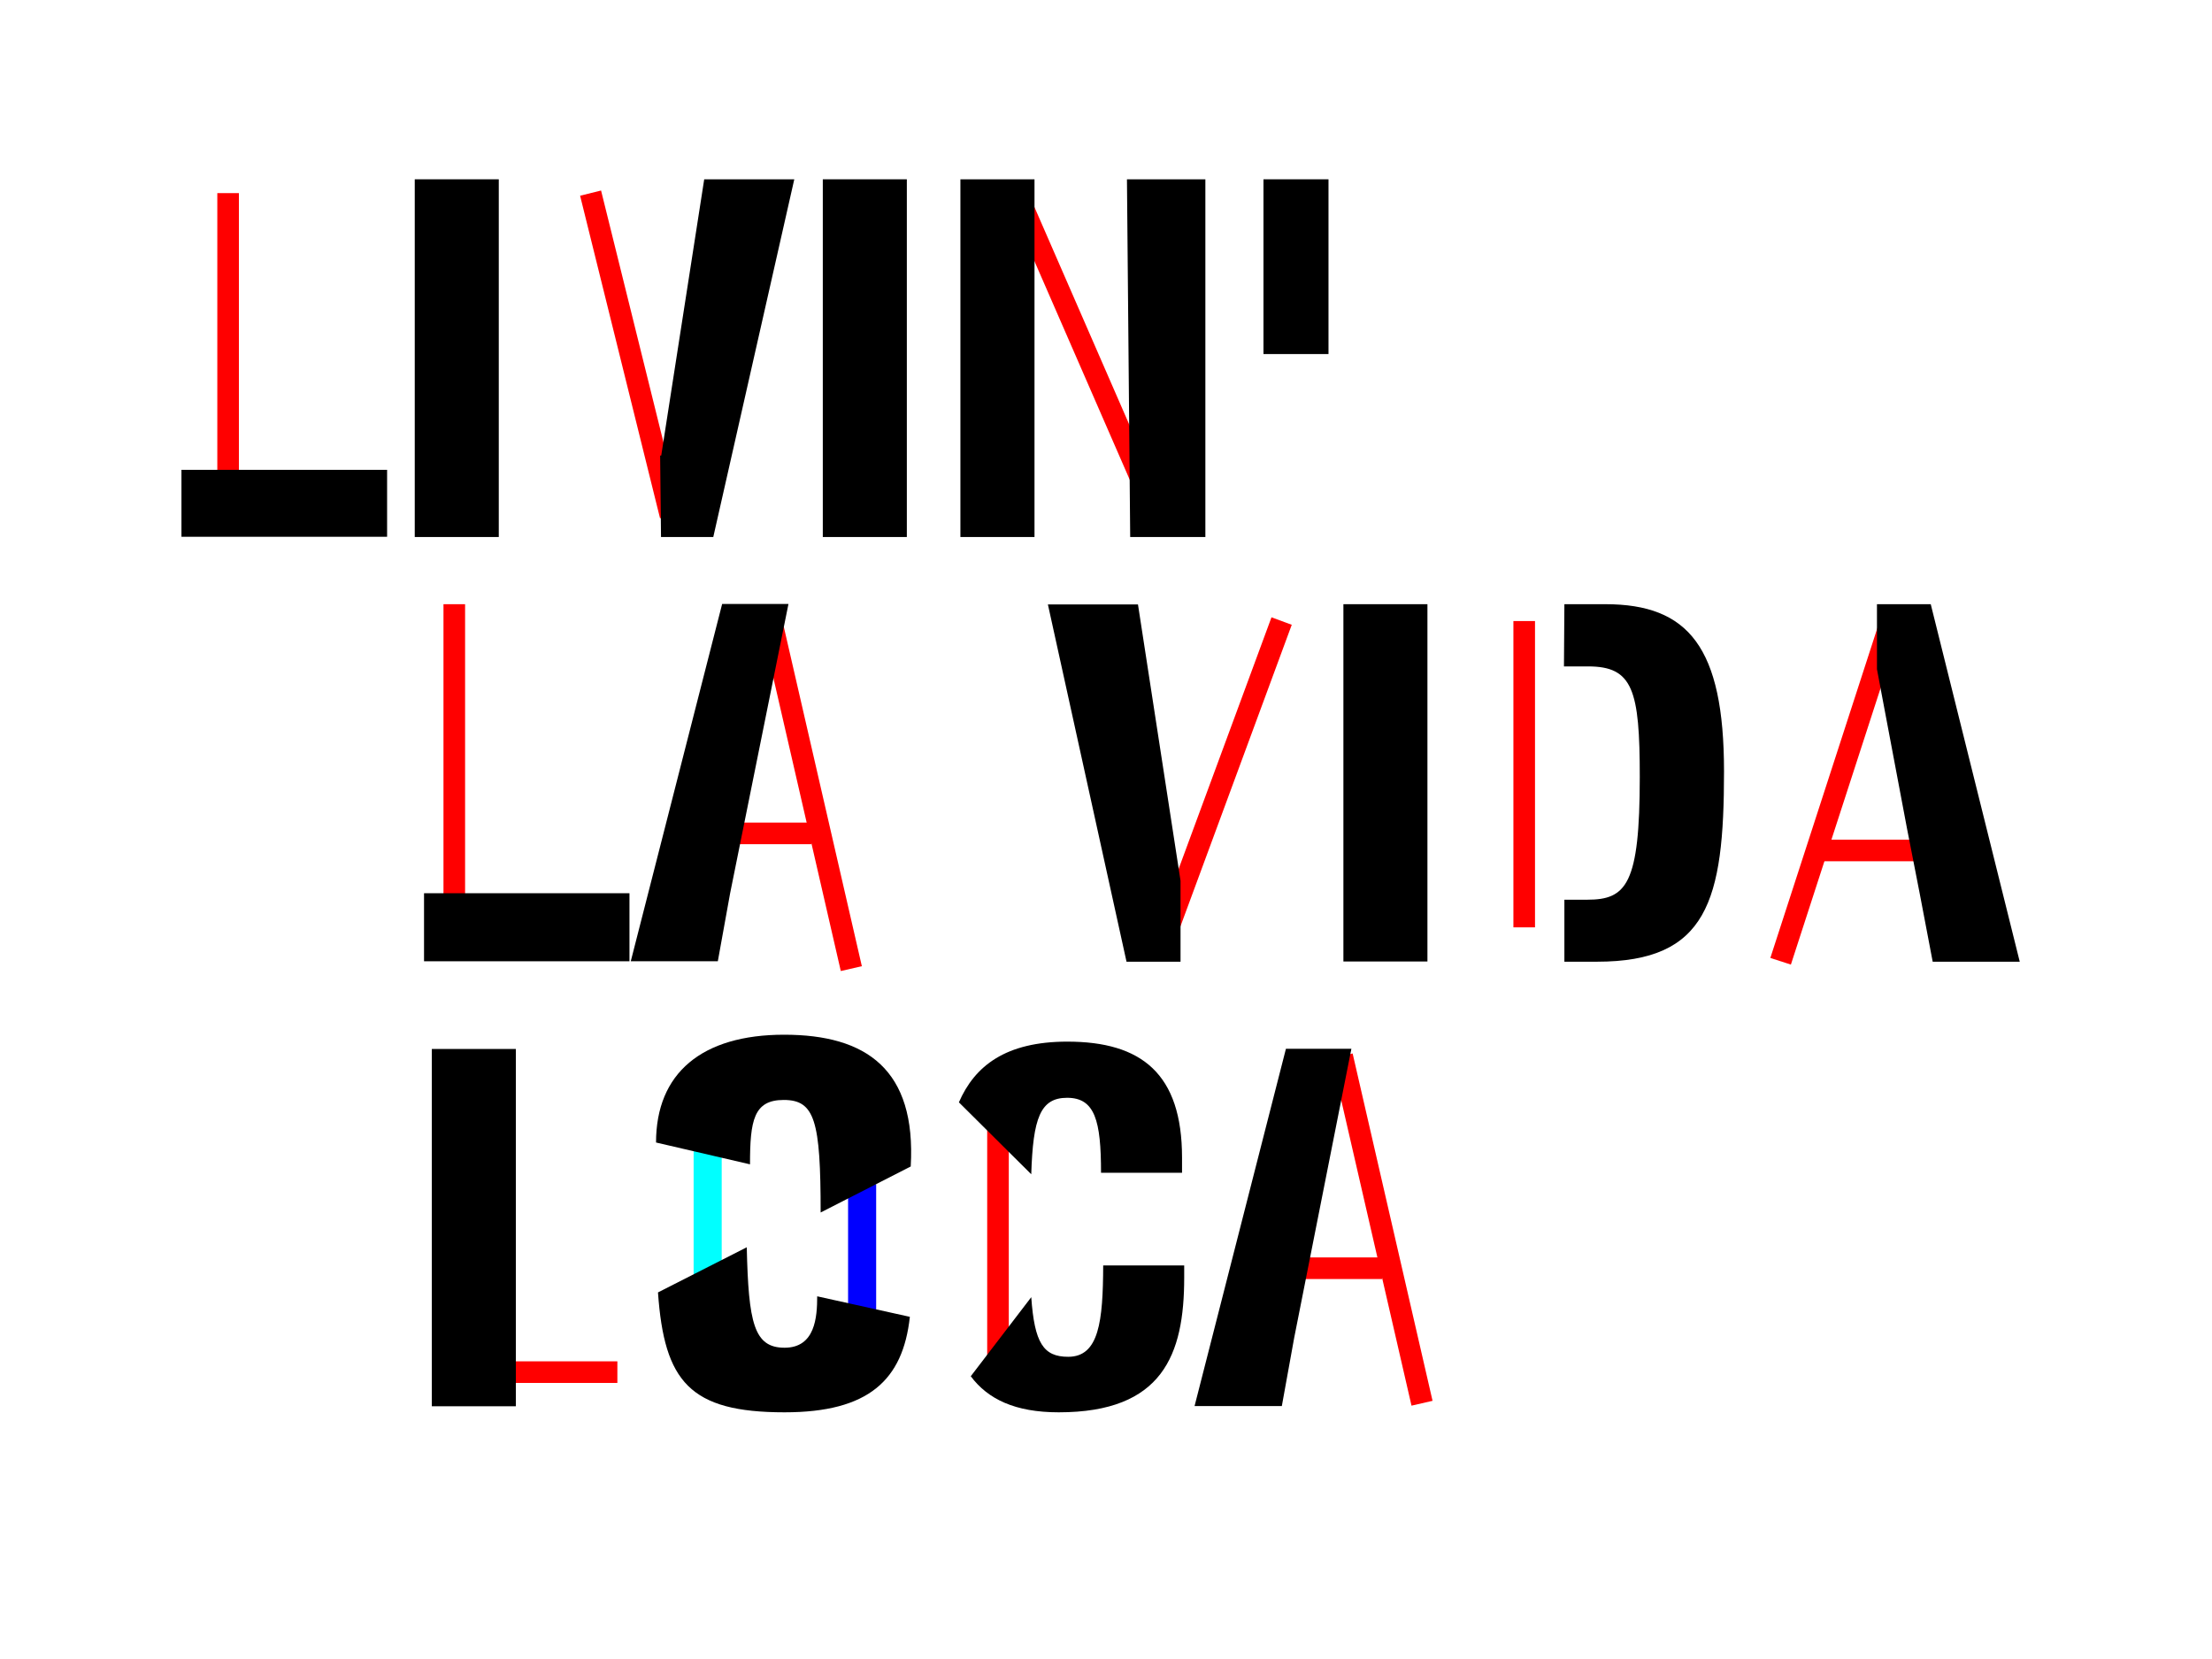
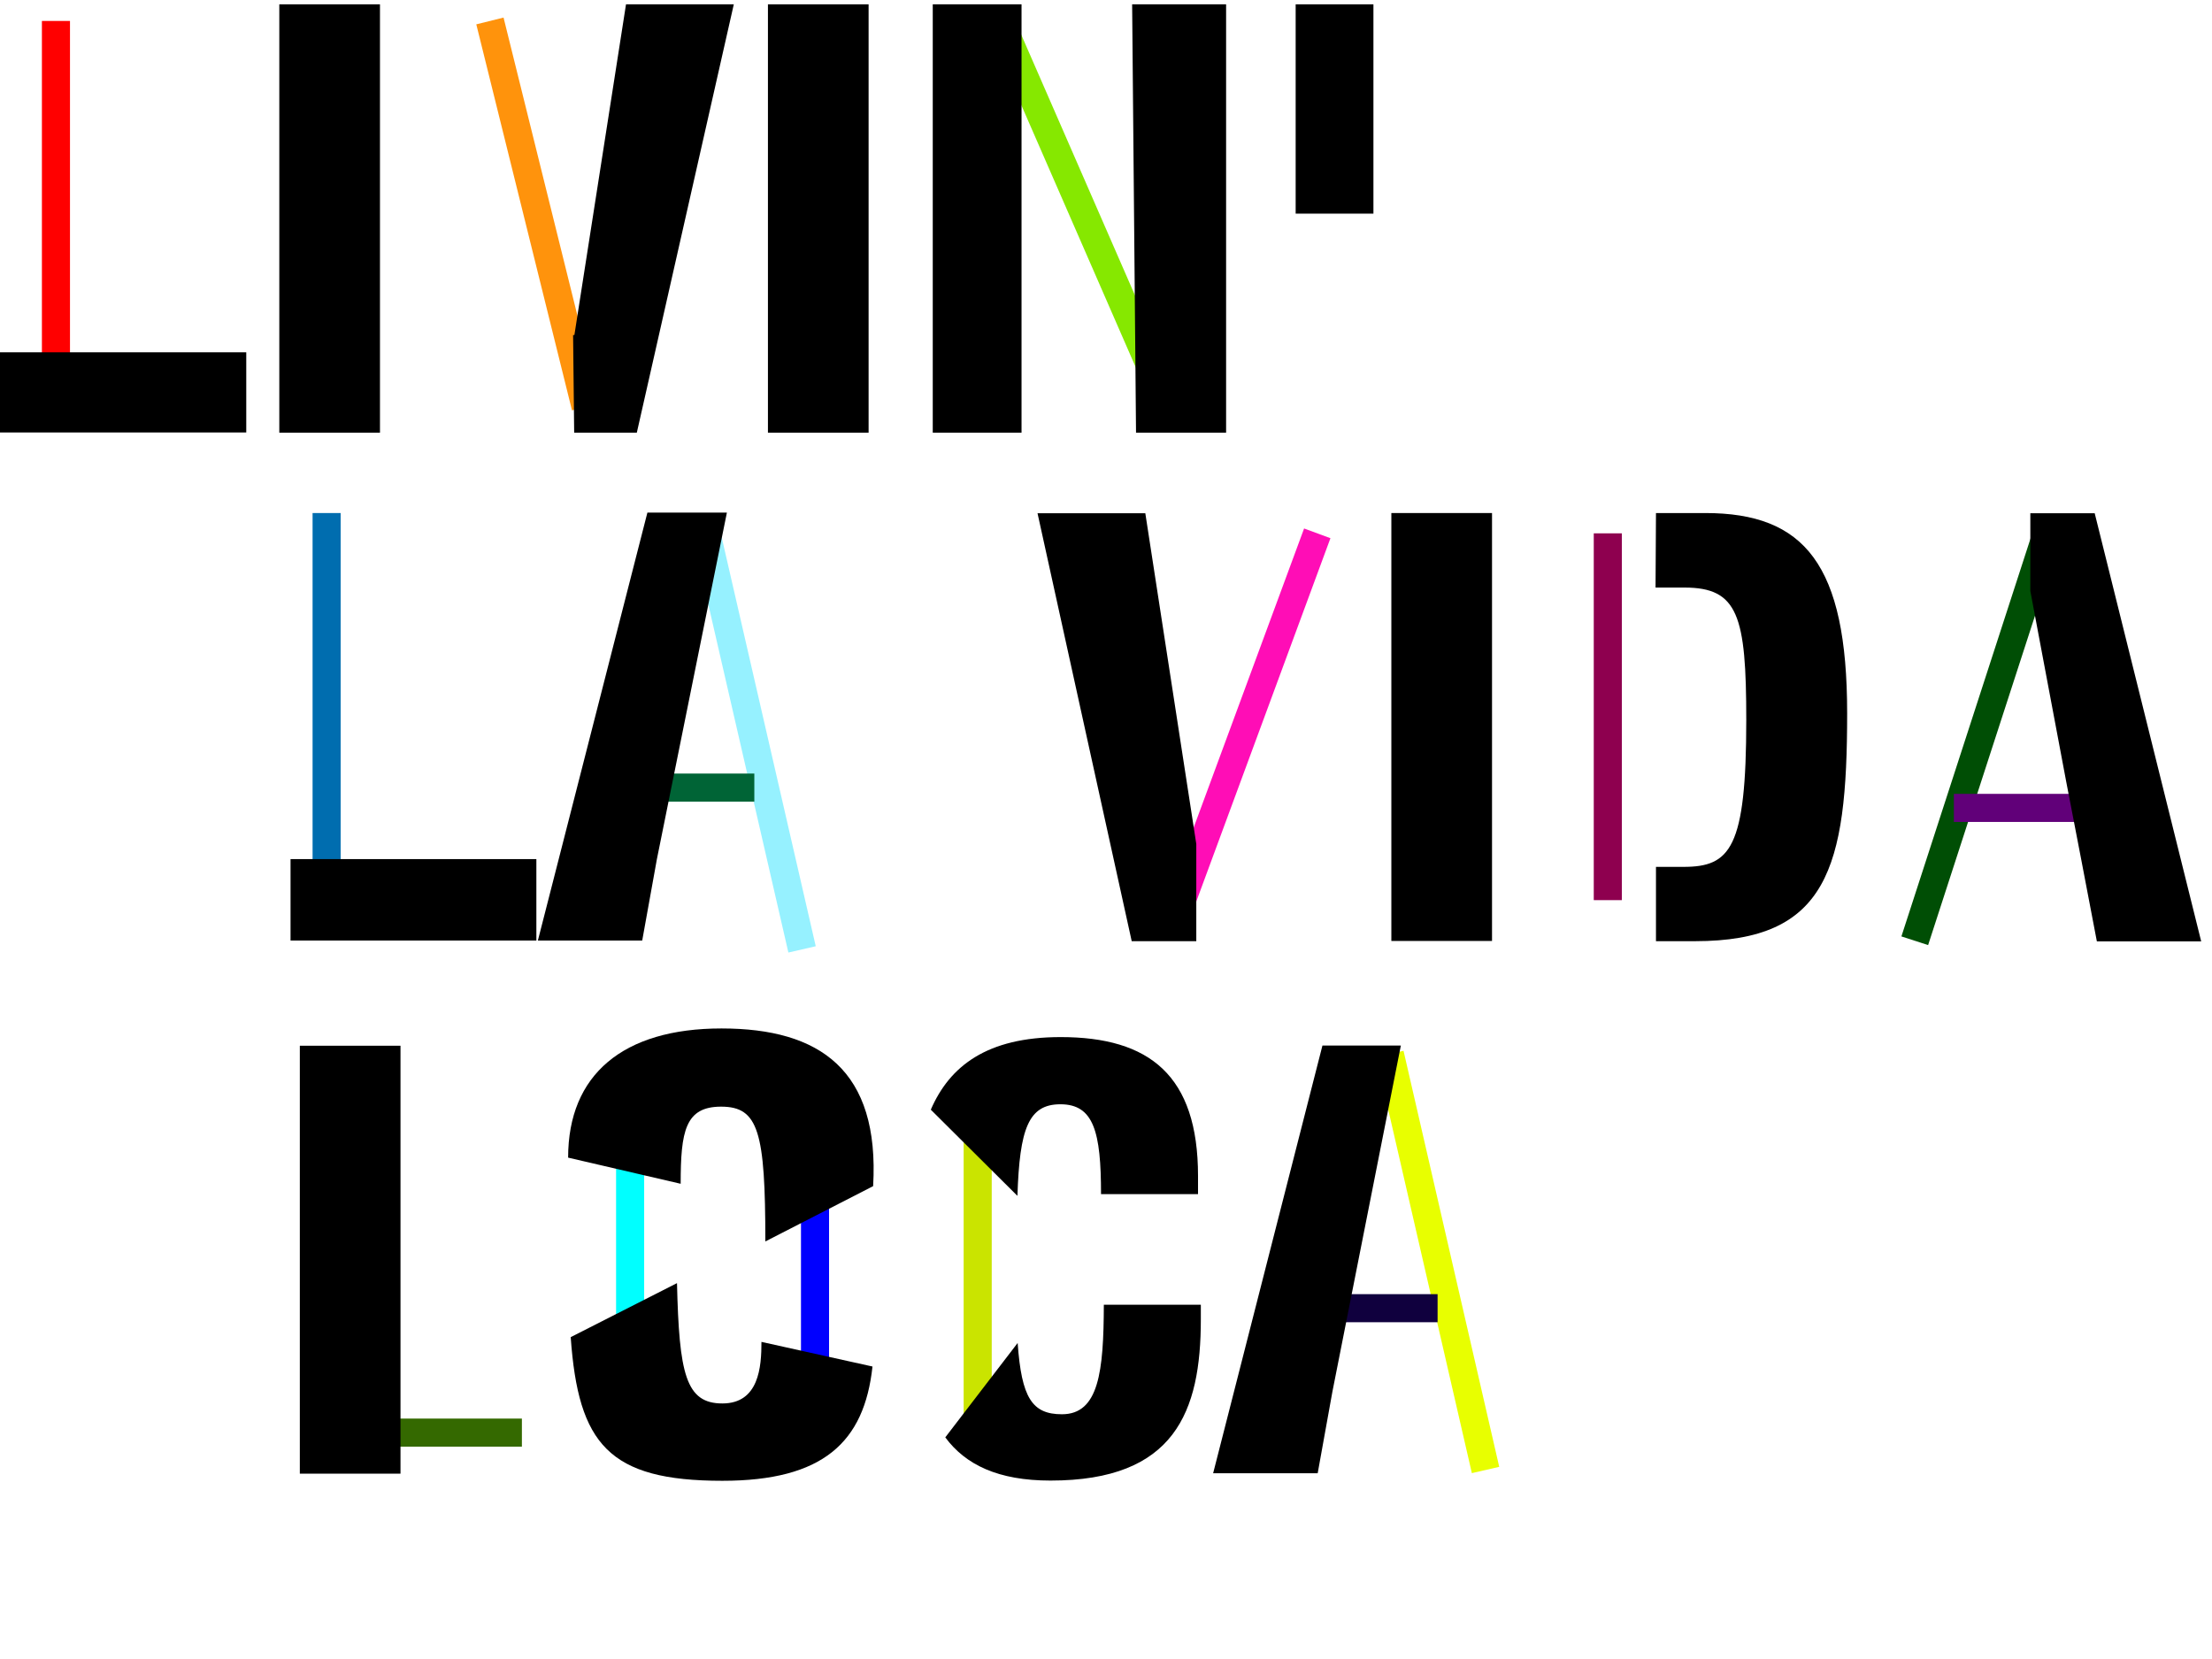
<svg xmlns="http://www.w3.org/2000/svg" version="1.1" id="Layer_1" x="0px" y="0px" viewBox="0 0 1024 768" enable-background="new 0 0 1024 768" xml:space="preserve">
-   <g>
-     <line fill="none" stroke="#FF0000" stroke-width="10" stroke-miterlimit="10" x1="105.6" y1="89.4" x2="105.6" y2="233" />
-     <line fill="none" stroke="#FF0000" stroke-width="10" stroke-miterlimit="10" x1="310.4" y1="238.7" x2="273.4" y2="89.4" />
-     <line fill="none" stroke="#FF0000" stroke-width="10" stroke-miterlimit="10" x1="470.6" y1="89.4" x2="533.2" y2="233" />
-     <line fill="none" stroke="#FF0000" stroke-width="10" stroke-miterlimit="10" x1="210.3" y1="279.7" x2="210.3" y2="419" />
-     <line fill="none" stroke="#FF0000" stroke-width="10" stroke-miterlimit="10" x1="357.1" y1="287.5" x2="394.1" y2="448.4" />
-     <line fill="none" stroke="#FF0000" stroke-width="10" stroke-miterlimit="10" x1="328.4" y1="385.8" x2="375.6" y2="385.8" />
-     <line fill="none" stroke="#FF0000" stroke-width="10" stroke-miterlimit="10" x1="593.3" y1="287.5" x2="538.6" y2="435.7" />
-     <line fill="none" stroke="#FF0000" stroke-width="10" stroke-miterlimit="10" x1="705.6" y1="287.5" x2="705.6" y2="429.3" />
-     <line fill="none" stroke="#FF0000" stroke-width="10" stroke-miterlimit="10" x1="875.4" y1="287.5" x2="824.3" y2="445" />
-     <line fill="none" stroke="#FF0000" stroke-width="10" stroke-miterlimit="10" x1="839.4" y1="393.7" x2="895.8" y2="393.7" />
-     <line fill="none" stroke="#FF0000" stroke-width="10" stroke-miterlimit="10" x1="621.3" y1="488.8" x2="658.3" y2="649.6" />
-     <line fill="none" stroke="#FF0000" stroke-width="10" stroke-miterlimit="10" x1="592.6" y1="587.1" x2="639.8" y2="587.1" />
-     <line fill="none" stroke="#FF0000" stroke-width="10" stroke-miterlimit="10" x1="231" y1="635.2" x2="285.8" y2="635.2" />
-     <line fill="none" stroke="#FF0000" stroke-width="10" stroke-miterlimit="10" x1="462" y1="518.9" x2="462" y2="635.2" />
-     <line fill="none" stroke="#0000FF" stroke-width="13" stroke-miterlimit="10" x1="399.1" y1="548.2" x2="399.1" y2="622.7" />
-     <line fill="none" stroke="#00FFFF" stroke-width="13" stroke-miterlimit="10" x1="327.6" y1="517.7" x2="327.6" y2="614.9" />
-   </g>
-   <path d="M122.9,217.5h56.3v31H84v-31C84,217.5,122.9,217.5,122.9,217.5z" />
-   <path d="M192,83h38.9v165.6H192V83z" />
-   <path d="M305.6,210.9h0.5L326,83h41.7l-37.5,165.6H306L305.6,210.9z" />
-   <path d="M380.9,83h38.9v165.6h-38.9V83z" />
-   <path d="M478.9,248.6h-34.3V83h34.3V248.6z M521.7,83H558v165.6h-34.8L521.7,83z" />
-   <path d="M584.9,83H615v80.9h-30.1V83z" />
-   <path d="M235.1,413.5h56.3V445h-95.1v-31.5H235.1z" />
-   <path d="M338,413.5l-5.7,31.5h-40.3l42.3-165.4H365L338,413.5z" />
-   <path d="M546.5,445.2h-25l-36.4-165.4h41.7l19.7,127.9V445.2z" />
-   <path d="M621.9,279.7h38.9v165.4h-38.9V279.7z" />
-   <path d="M724.2,279.7h19c38.4,0,54.9,19.9,54.9,77.4c0,60-7.7,88.1-58.8,88.1h-15.1v-28.7h10.6c18.1,0,24.3-7.1,24.3-56.8  c0-40.3-3.2-51.2-23.9-51.2H724L724.2,279.7L724.2,279.7z" />
-   <path d="M882.8,383.5l-13.9-73.7v-30.1h24.9L935,445.2h-40.3l-6-31.5L882.8,383.5z" />
-   <path d="M199.9,651V485.6h38.9V651H199.9z" />
-   <path d="M443.9,510.3c7.3-16.8,21.6-28.1,50.2-28.1c34.3,0,53.1,14.8,53.1,53.7v7h-37.5c0-24.1-2.8-34.7-15.7-34.7  c-12.4,0-15.8,9.4-16.6,35.4L443.9,510.3z M477.4,600.5c1.5,21.2,5.6,27.6,17.1,27.6c14.3,0,16.1-16.5,16.2-42.3h37.5v5.7  c0,35.7-10,62.3-58.1,62.3c-20.2,0-32.8-6.1-40.7-16.7L477.4,600.5z" />
-   <path d="M599.1,619.4l-5.7,31.5H553l42.3-165.4h30.3L599.1,619.4z" />
-   <path d="M345.7,577.4c0.8,35,3.3,46.5,17.5,46.5c14.2,0,15.1-14.2,15.1-23.8l42.9,9.5c-3.2,29.3-19.1,44.2-58,44.2  c-43.9,0-55.7-14.2-58.6-55.5L345.7,577.4z M379.9,561.3c0-42.5-2.7-52.1-17.1-52.1c-13.9,0-15.6,9.5-15.6,29.8l-43.5-10.1  c0-32.1,21.2-49.9,59.3-49.9s61.2,16.1,58.6,61L379.9,561.3z" />
+   <line fill="none" stroke="#FF0000" stroke-width="13" stroke-miterlimit="10" x1="25.9" y1="9.7" x2="25.9" y2="181.6" />
+   <line fill="none" stroke="#FF930C" stroke-width="13" stroke-miterlimit="10" x1="271.1" y1="188.4" x2="226.8" y2="9.7" />
+   <line fill="none" stroke="#86E800" stroke-width="13" stroke-miterlimit="10" x1="462.9" y1="9.7" x2="537.9" y2="181.6" />
+   <line fill="none" stroke="#006DAF" stroke-width="13" stroke-miterlimit="10" x1="151.2" y1="237.5" x2="151.2" y2="404.3" />
+   <line fill="none" stroke="#96F1FF" stroke-width="13" stroke-miterlimit="10" x1="327" y1="246.9" x2="371.3" y2="439.5" />
+   <line fill="none" stroke="#006436" stroke-width="13" stroke-miterlimit="10" x1="292.6" y1="364.6" x2="349.2" y2="364.6" />
+   <line fill="none" stroke="#FF0DB6" stroke-width="13" stroke-miterlimit="10" x1="609.8" y1="246.9" x2="544.3" y2="424.3" />
+   <line fill="none" stroke="#8E004F" stroke-width="13" stroke-miterlimit="10" x1="744.3" y1="246.9" x2="744.3" y2="416.7" />
+   <line fill="none" stroke="#004E05" stroke-width="13" stroke-miterlimit="10" x1="947.6" y1="246.9" x2="886.4" y2="435.5" />
+   <line fill="none" stroke="#610079" stroke-width="13" stroke-miterlimit="10" x1="904.5" y1="374" x2="972.1" y2="374" />
+   <line fill="none" stroke="#E8FF00" stroke-width="13" stroke-miterlimit="10" x1="643.4" y1="487.9" x2="687.7" y2="680.5" />
+   <line fill="none" stroke="#10003E" stroke-width="13" stroke-miterlimit="10" x1="609" y1="605.6" x2="665.5" y2="605.6" />
+   <line fill="none" stroke="#346900" stroke-width="13" stroke-miterlimit="10" x1="176" y1="663.2" x2="241.6" y2="663.2" />
+   <line fill="none" stroke="#CAE400" stroke-width="13" stroke-miterlimit="10" x1="452.6" y1="524" x2="452.6" y2="663.2" />
+   <line fill="none" stroke="#0000FF" stroke-width="13" stroke-miterlimit="10" x1="377.3" y1="559" x2="377.3" y2="648.2" />
+   <line fill="none" stroke="#00FFFF" stroke-width="13" stroke-miterlimit="10" x1="291.7" y1="522.5" x2="291.7" y2="638.9" />
+   <path d="M46.6,163.1H114v37.1H0v-37.1H46.6z" />
+   <path d="M129.3,2h46.6v198.3h-46.6V2z" />
+   <path d="M265.3,155.1h0.6L289.8,2h49.9l-44.9,198.3h-29L265.3,155.1z" />
+   <path d="M355.5,2h46.6v198.3h-46.6V2z" />
+   <path d="M472.9,200.3h-41.1V2h41.1V200.3z M524.1,2h43.5v198.3h-41.7L524.1,2z" />
+   <path d="M599.8,2h36v96.9h-36V2z" />
+   <path d="M180.9,397.7h67.4v37.7H134.5v-37.7H180.9z" />
+   <path d="M304.1,397.7l-6.8,37.7h-48.3l50.7-198.1h36.8L304.1,397.7z" />
+   <path d="M553.8,435.7h-29.9l-43.6-198.1h49.9l23.6,153.1V435.7z" />
+   <path d="M644.1,237.5h46.6v198.1h-46.6V237.5z" />
+   <path d="M766.6,237.5h22.8c46,0,65.7,23.8,65.7,92.7c0,71.8-9.2,105.5-70.4,105.5h-18.1v-34.4h12.7c21.7,0,29.1-8.5,29.1-68  c0-48.3-3.8-61.3-28.6-61.3h-13.4L766.6,237.5L766.6,237.5z" />
+   <path d="M956.5,361.8l-16.6-88.2v-36h29.8l49.3,198.2h-48.3l-7.2-37.7L956.5,361.8z" />
+   <path d="M138.8,682.1V484.1h46.6v198.1H138.8z" />
+   <path d="M430.9,513.7c8.7-20.1,25.9-33.6,60.1-33.6c41.1,0,63.6,17.7,63.6,64.3v8.4h-44.9c0-28.9-3.4-41.6-18.8-41.6  c-14.8,0-18.9,11.3-19.9,42.4L430.9,513.7z M471.1,621.7c1.8,25.4,6.7,33,20.5,33c17.1,0,19.3-19.8,19.4-50.7h44.9v6.8  c0,42.7-12,74.6-69.6,74.6c-24.2,0-39.3-7.3-48.7-20L471.1,621.7z" />
+   <path d="M616.8,644.3L610,682h-48.4L612.2,484h36.3L616.8,644.3z" />
+   <path d="M313.4,594c1,41.9,4,55.7,21,55.7c17,0,18.1-17,18.1-28.5l51.4,11.4c-3.8,35.1-22.9,52.9-69.5,52.9  c-52.6,0-66.7-17-70.2-66.5L313.4,594z M354.3,574.7c0-50.9-3.2-62.4-20.5-62.4c-16.6,0-18.7,11.4-18.7,35.7l-52.1-12.1  c0-38.4,25.4-59.8,71-59.8s73.3,19.3,70.2,73L354.3,574.7z" />
</svg>
